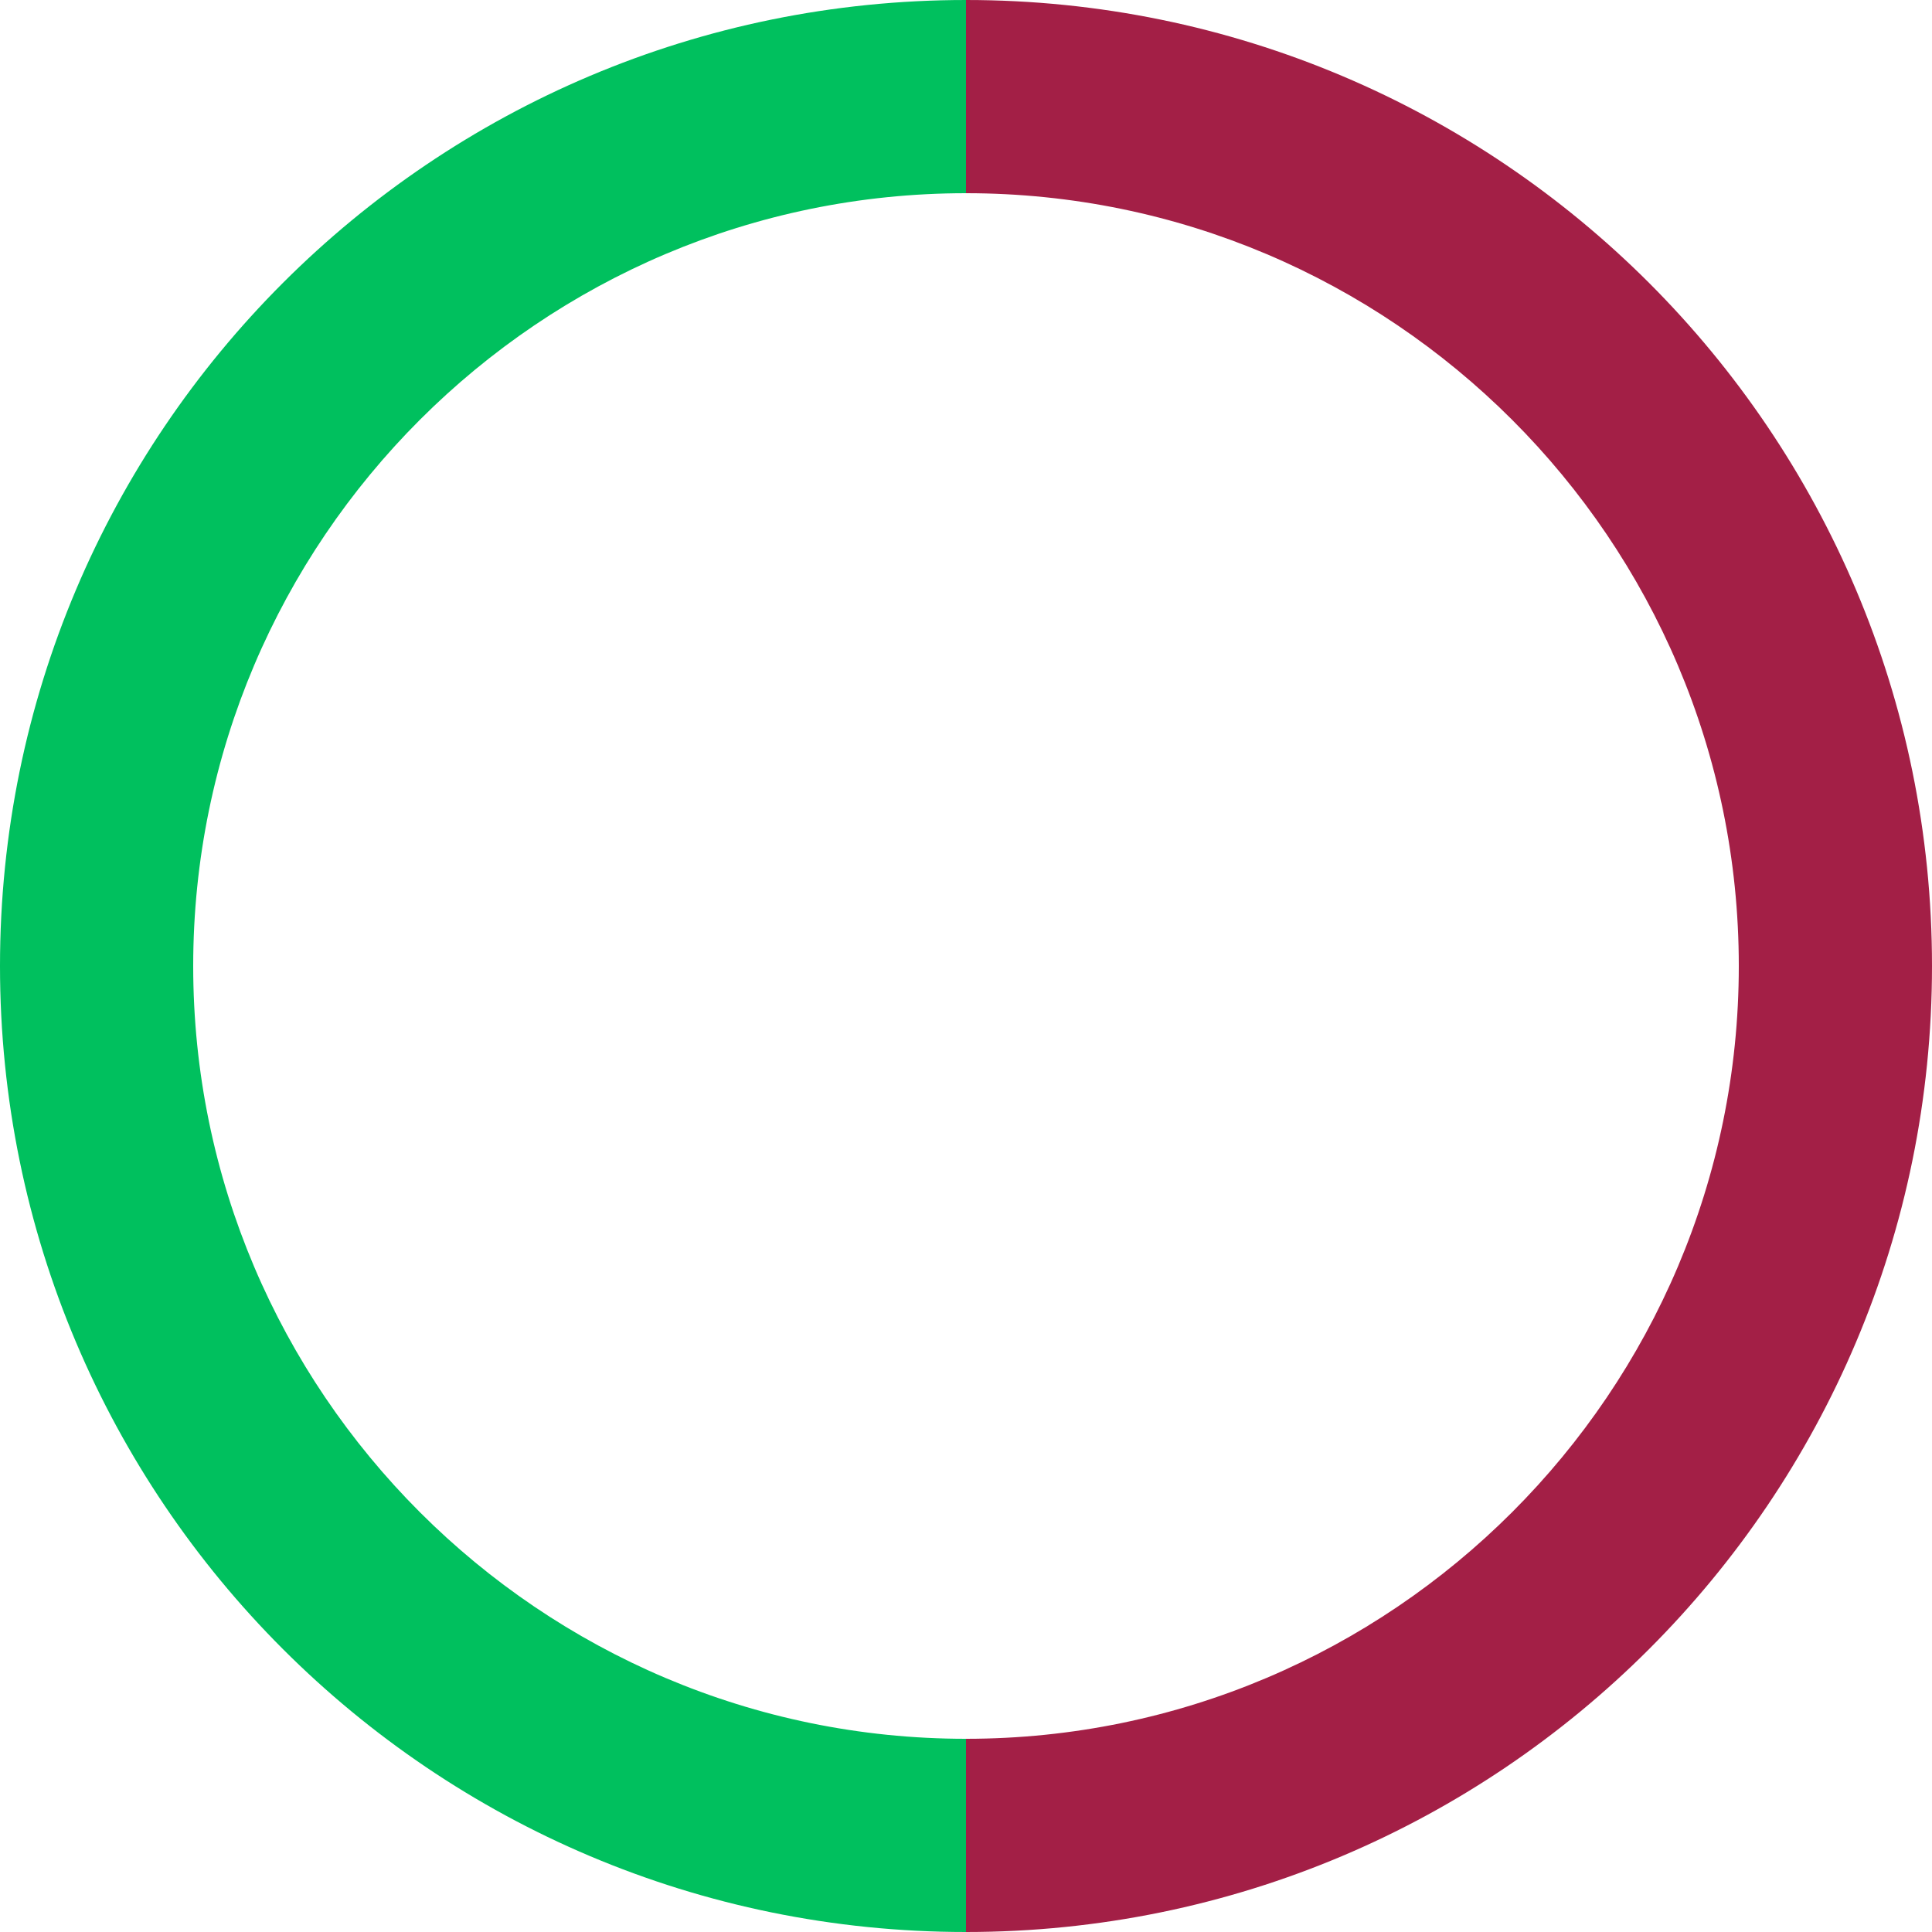
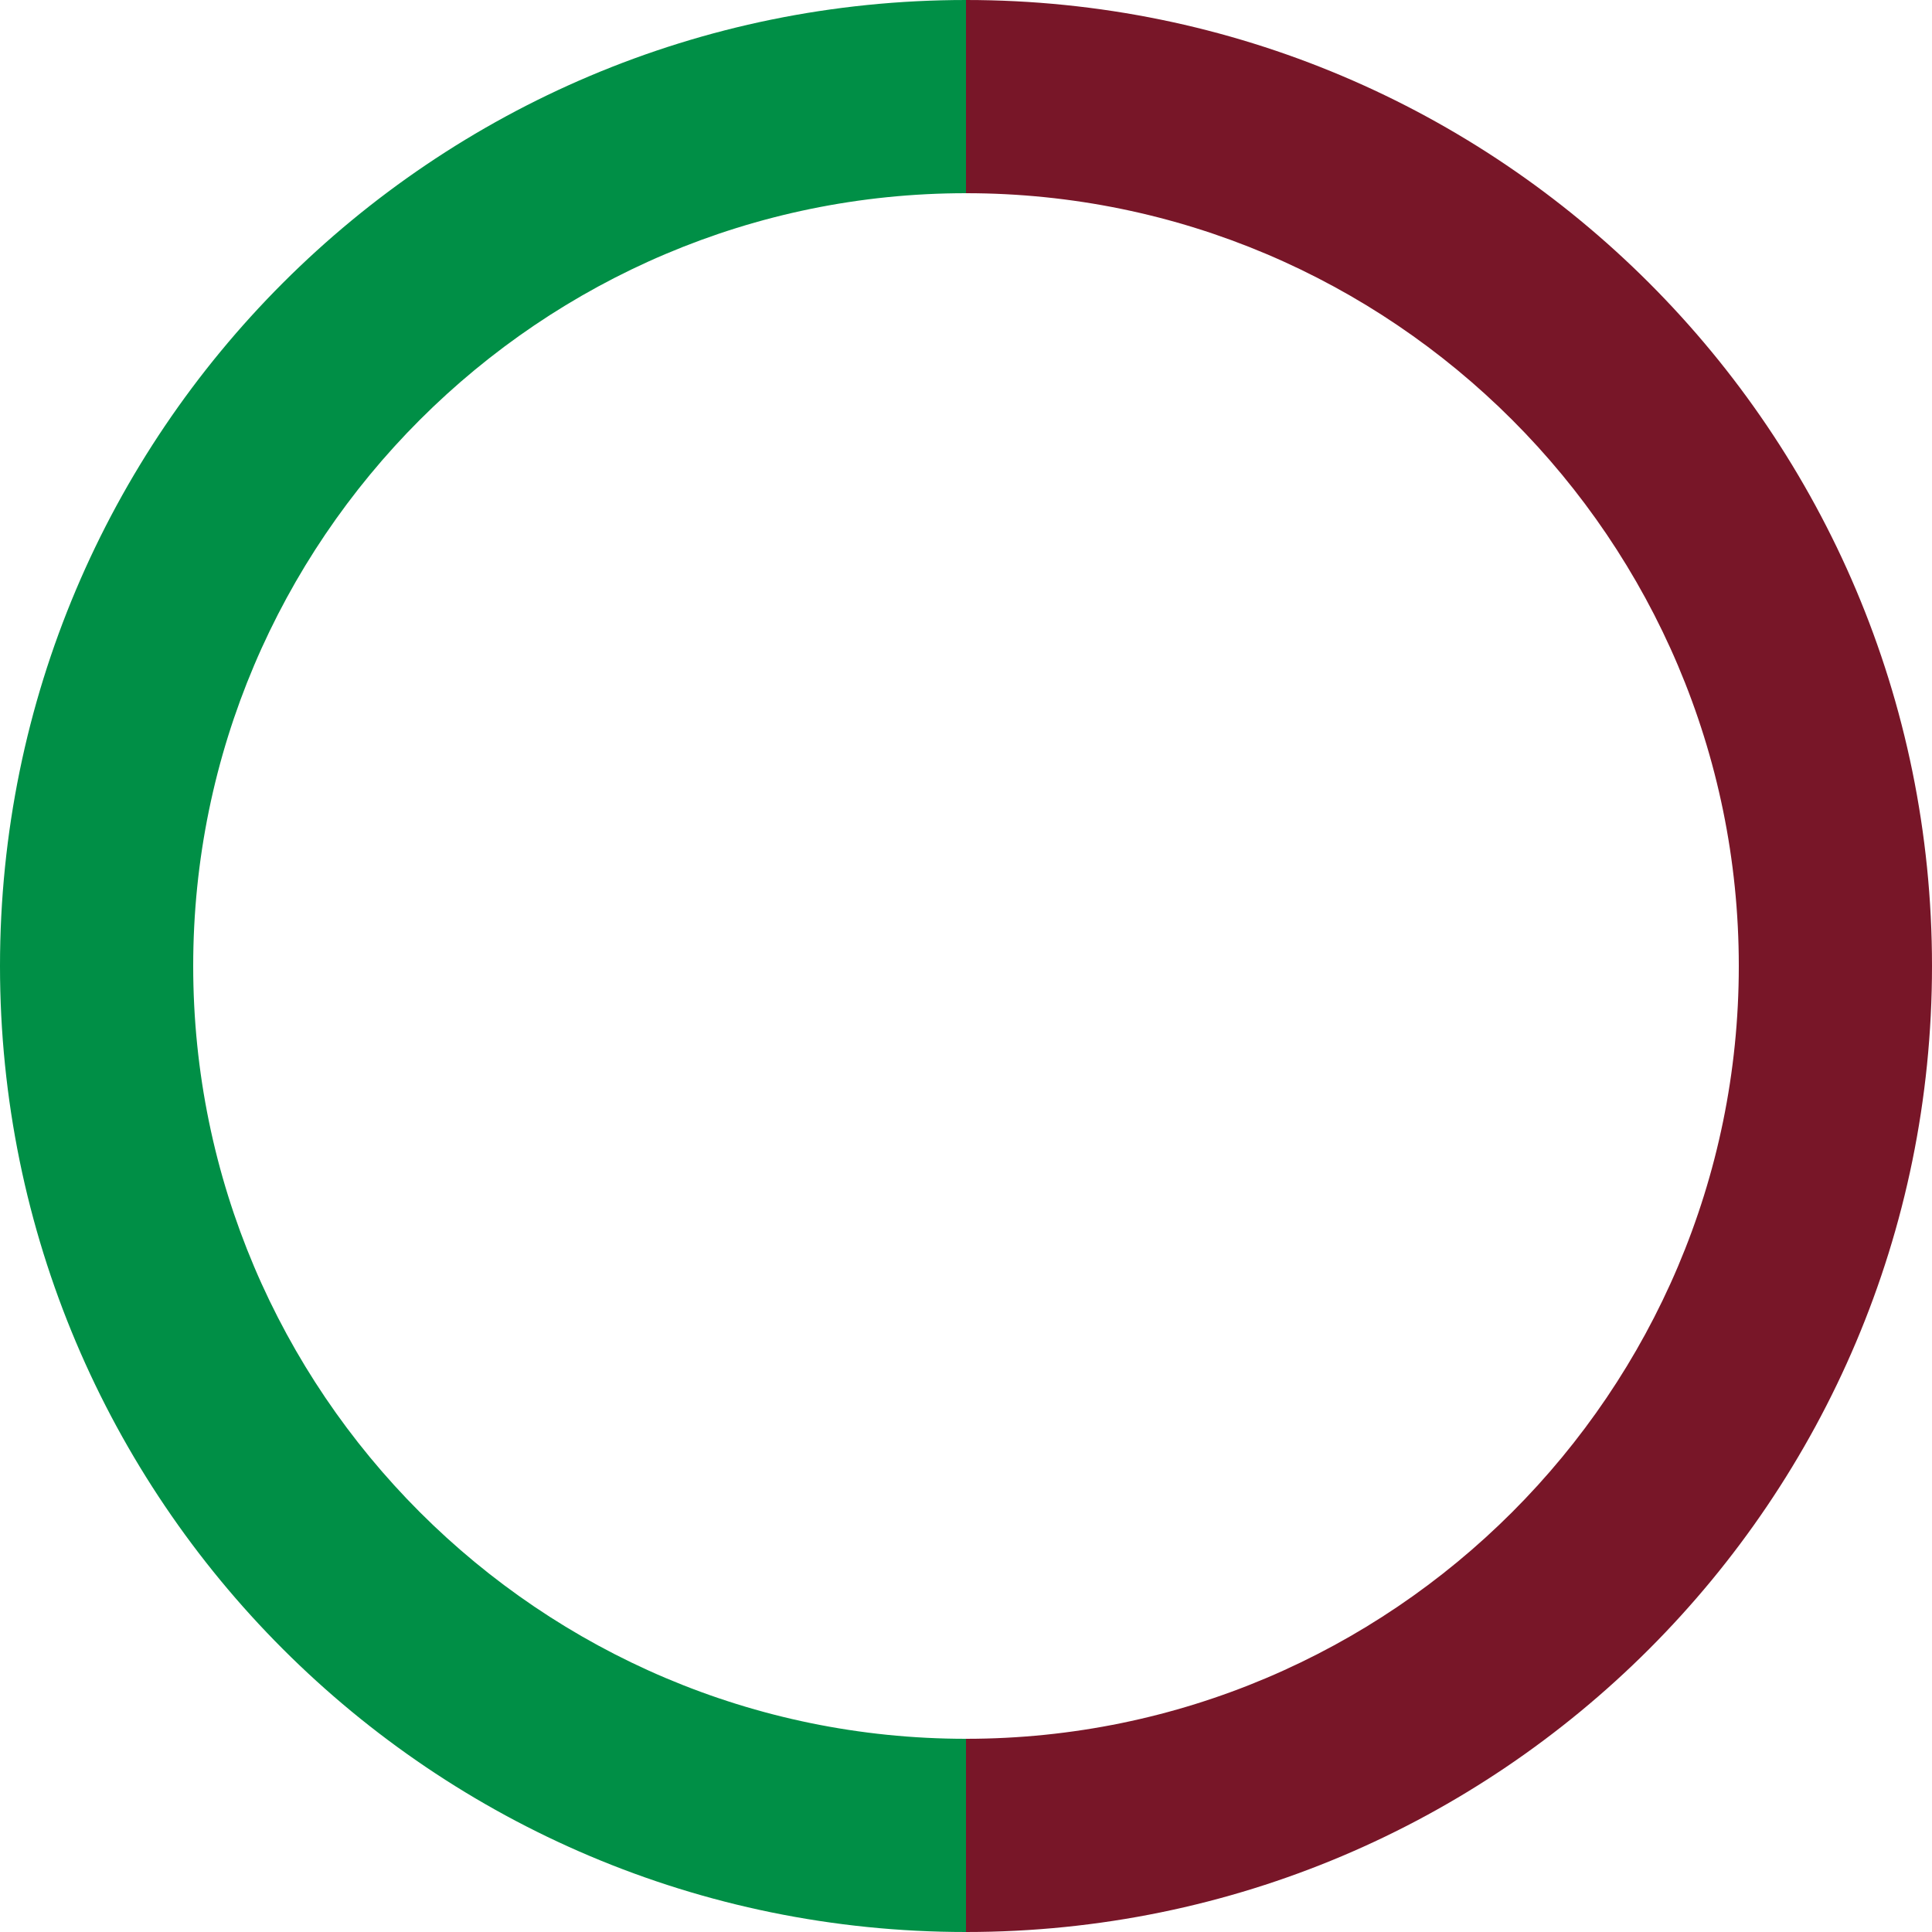
<svg xmlns="http://www.w3.org/2000/svg" version="1.1" id="Calque_1" x="0px" y="0px" viewBox="0 0 512 512" style="enable-background:new 0 0 512 512;" xml:space="preserve">
  <style type="text/css">
- 	.st0{fill:#A31F46;}
- 	.st1{fill:#00C05E;}
+ 	.st0{fill:#781628;}
+ 	.st1{fill:#008F46;}
</style>
  <g>
    <path class="st0" d="M256,51.2c112.9,0,204.8,91.9,204.8,204.8S368.9,460.8,256,460.8V512c141.4,0,256-114.6,256-256S397.4,0,256,0   l0,0V51.2z" />
    <path class="st1" d="M256,0L256,0C114.6,0,0,114.6,0,256s114.6,256,256,256v-51.2c-112.9,0-204.8-91.9-204.8-204.8   S143.1,51.2,256,51.2V0z" />
  </g>
</svg>
